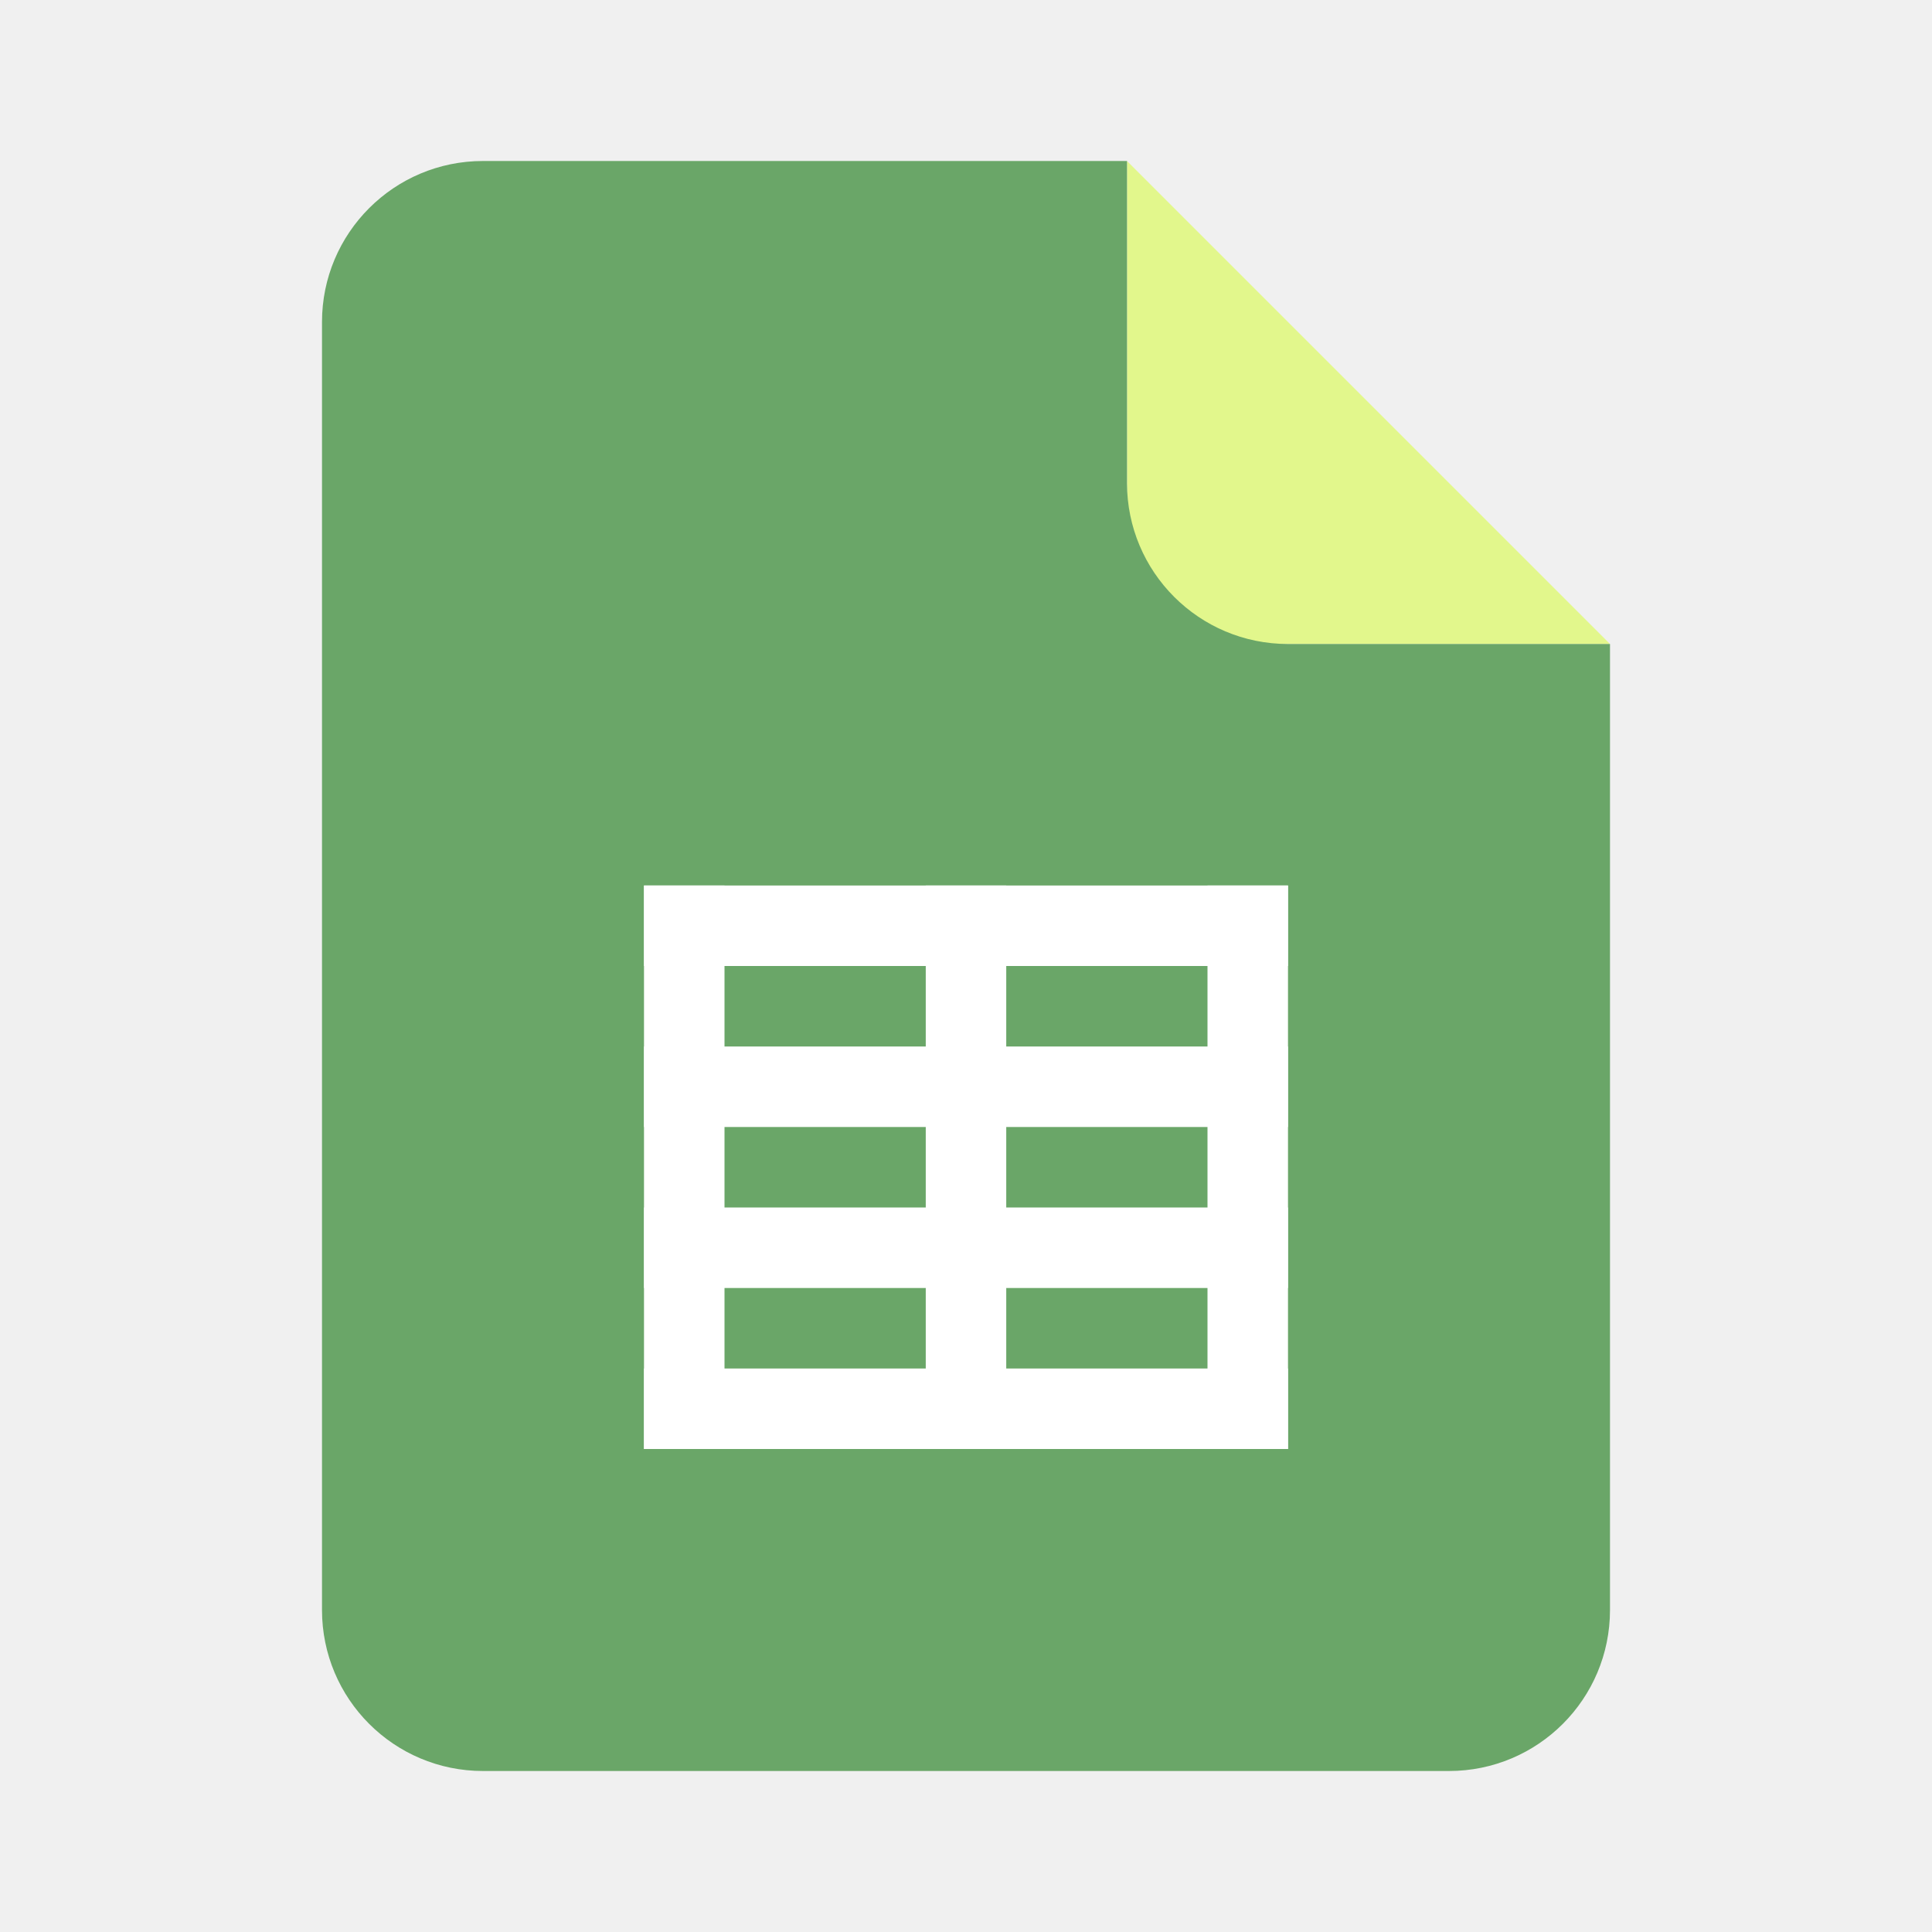
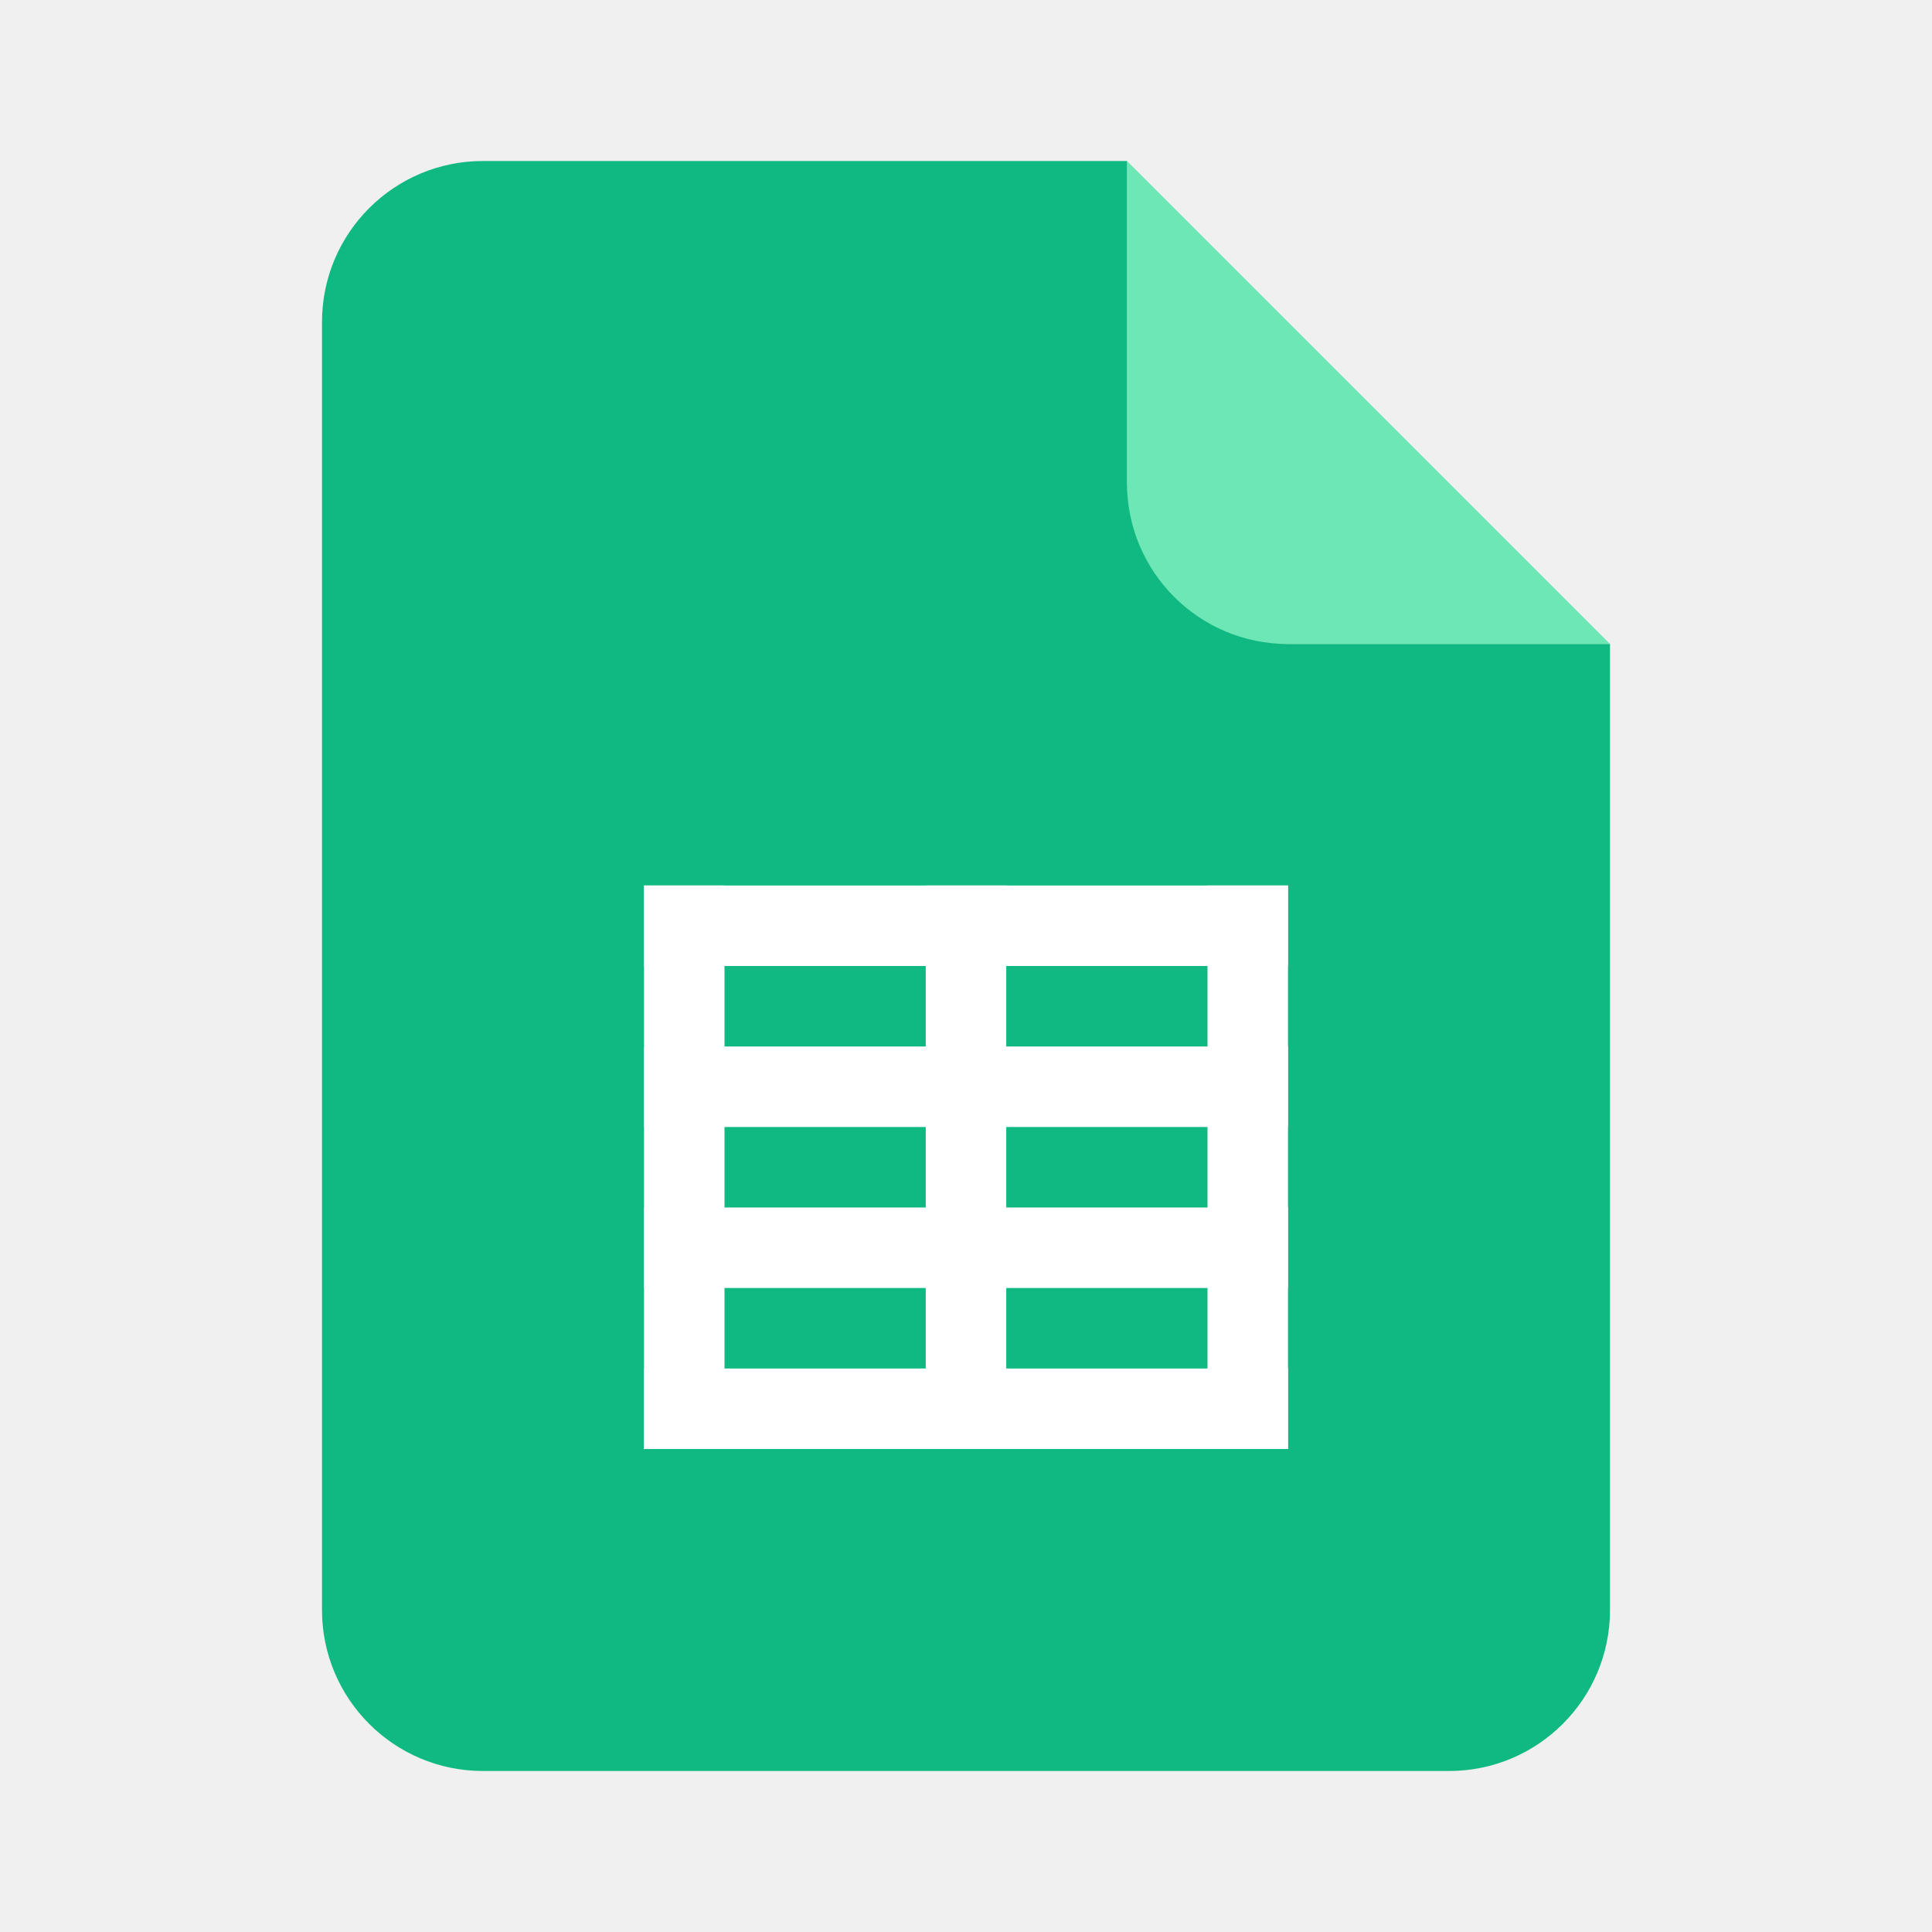
<svg xmlns="http://www.w3.org/2000/svg" width="24" height="24" viewBox="0 0 24 24" fill="none">
-   <path d="M14 2L20 8H14V2Z" fill="#E2F78C" />
-   <path d="M4 4C4 2.895 4.895 2 6 2H14V6C14 7.105 14.895 8 16 8H20V20C20 21.105 19.105 22 18 22H6C4.895 22 4 21.105 4 20V4Z" fill="#6AA668" />
+   <path d="M14 2L20 8H14V2Z" fill="#6EE7B7" />
+   <path d="M4 4C4 2.895 4.895 2 6 2H14V6C14 7.105 14.895 8 16 8H20V20C20 21.105 19.105 22 18 22H6C4.895 22 4 21.105 4 20V4Z" fill="#10B981" />
  <rect x="8" y="11" width="8" height="1" fill="white" />
  <rect x="15" y="11" width="1" height="7" fill="white" />
  <rect x="11.5" y="11" width="1" height="7" fill="white" />
  <rect x="8" y="11" width="1" height="7" fill="white" />
  <rect x="8" y="17" width="8" height="1" fill="white" />
  <rect x="8" y="13" width="8" height="1" fill="white" />
  <rect x="8" y="15" width="8" height="1" fill="white" />
</svg>
